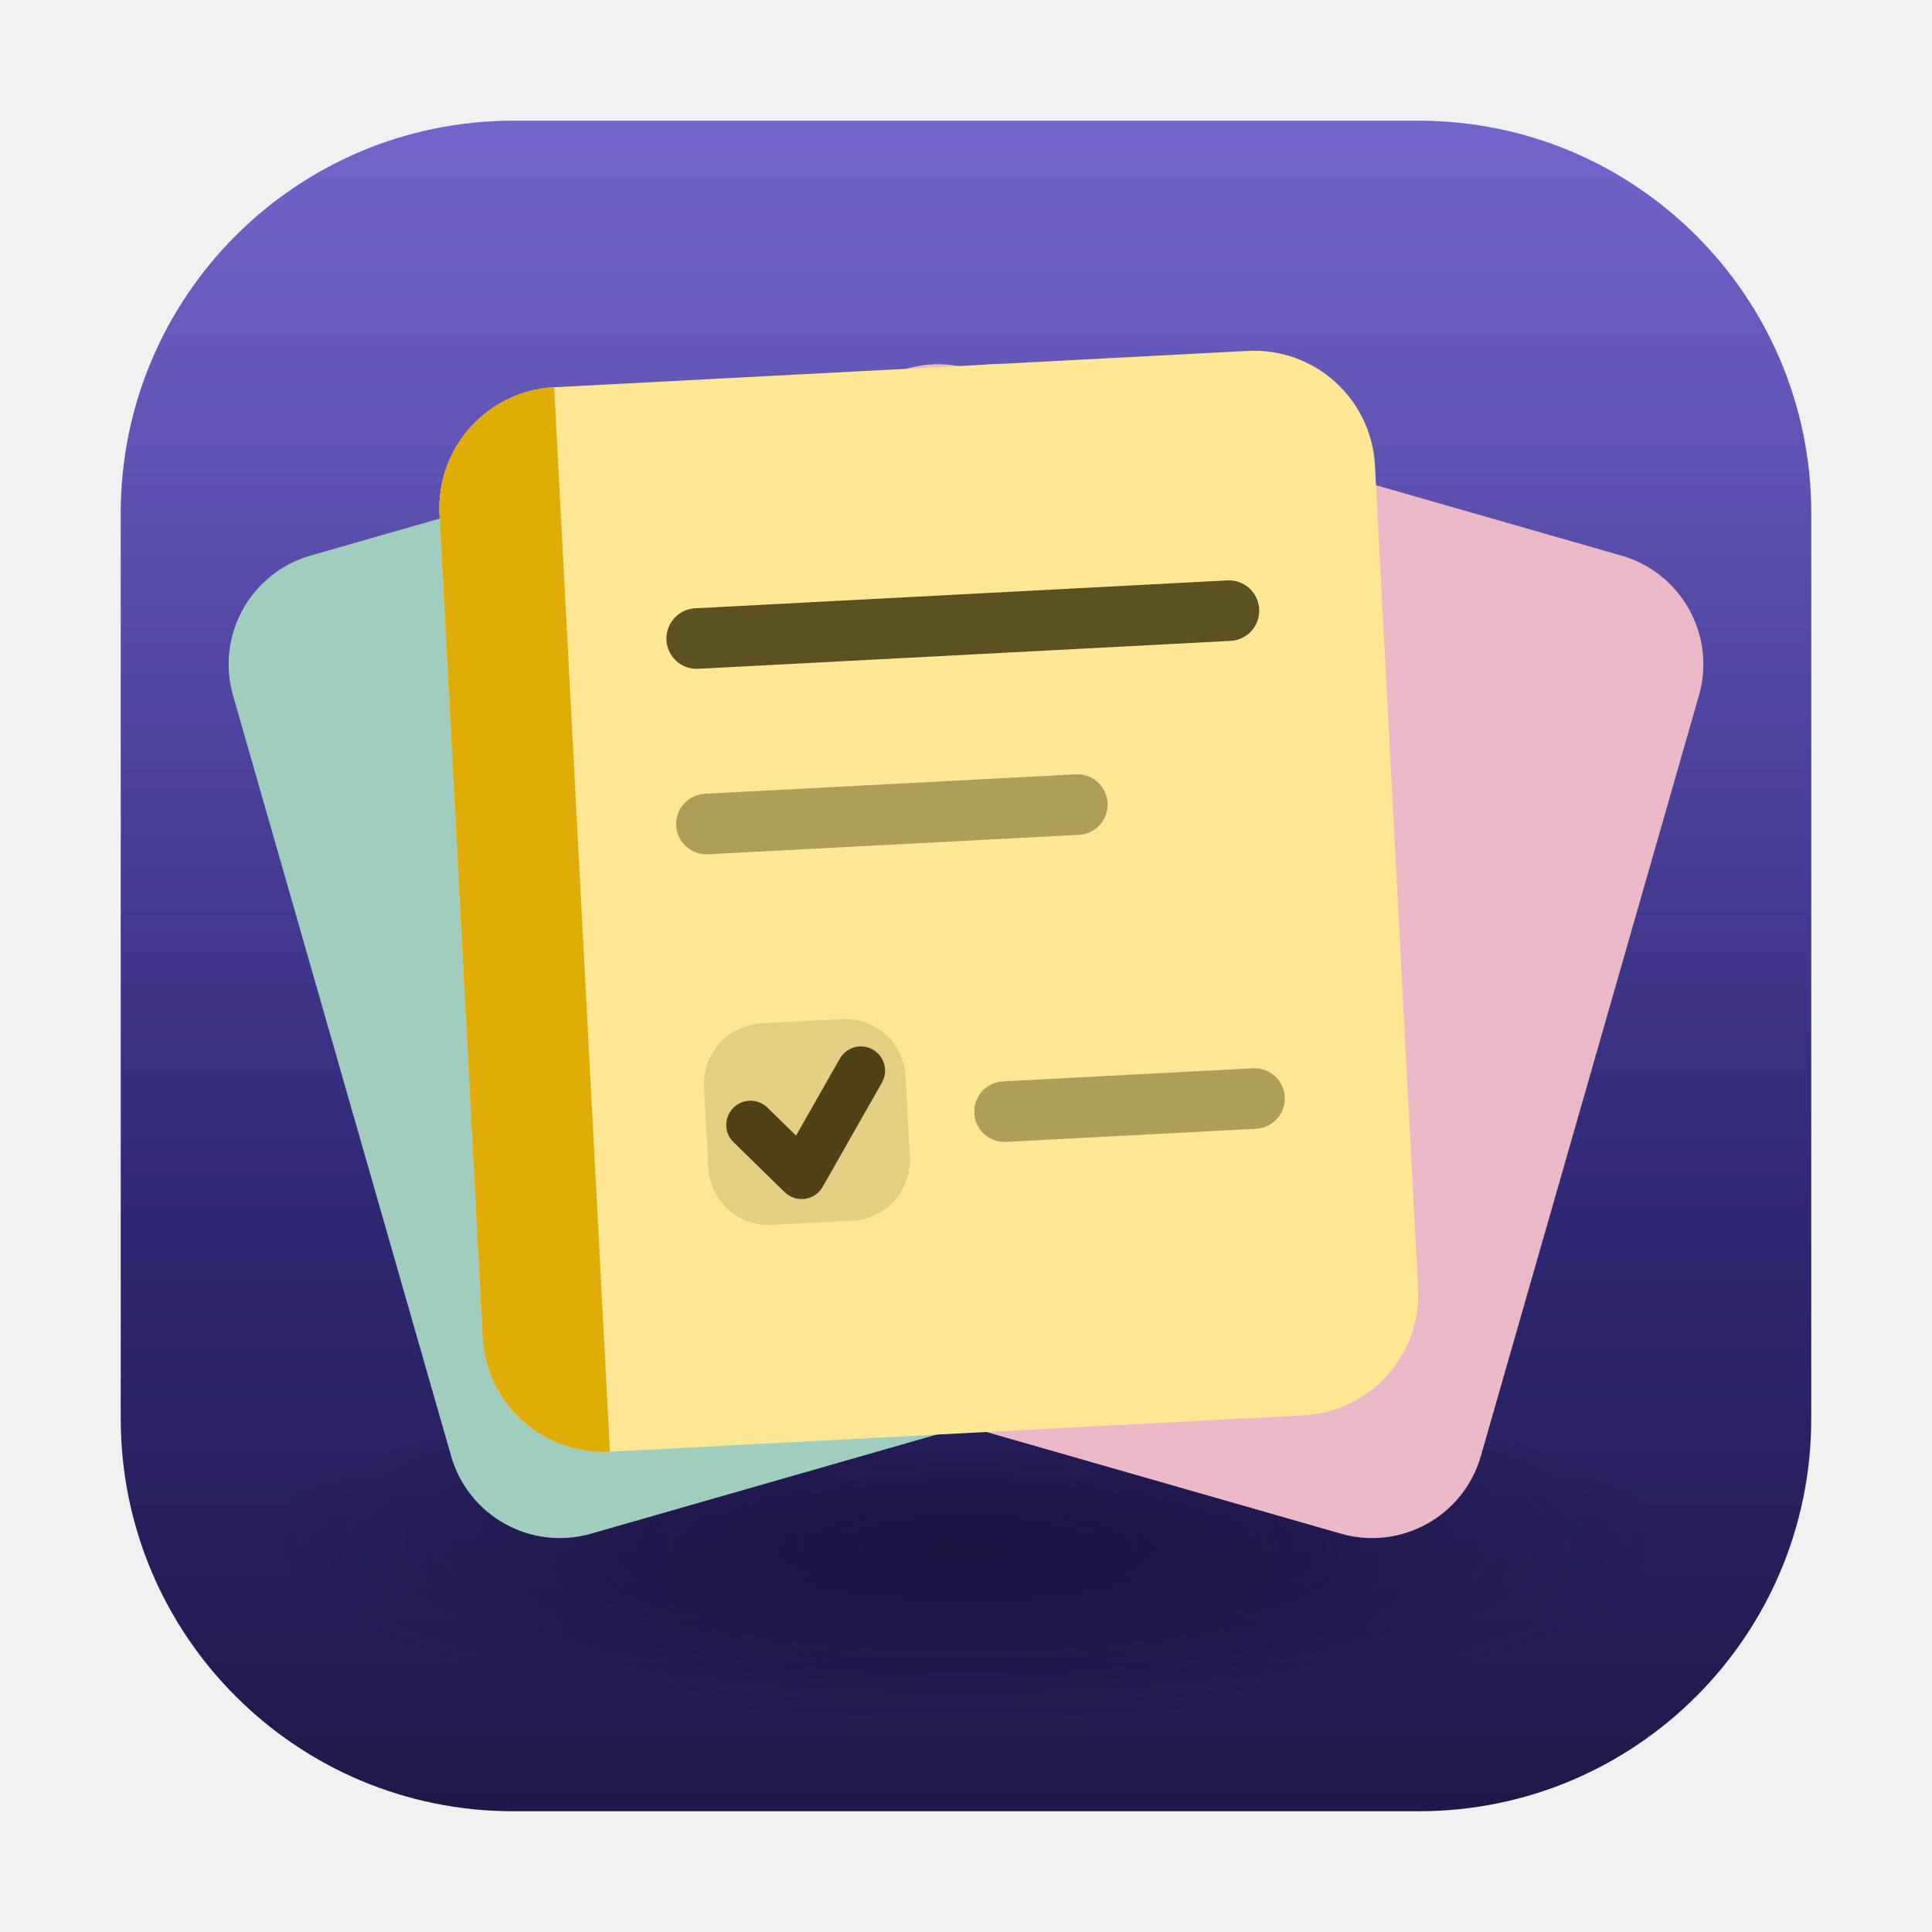
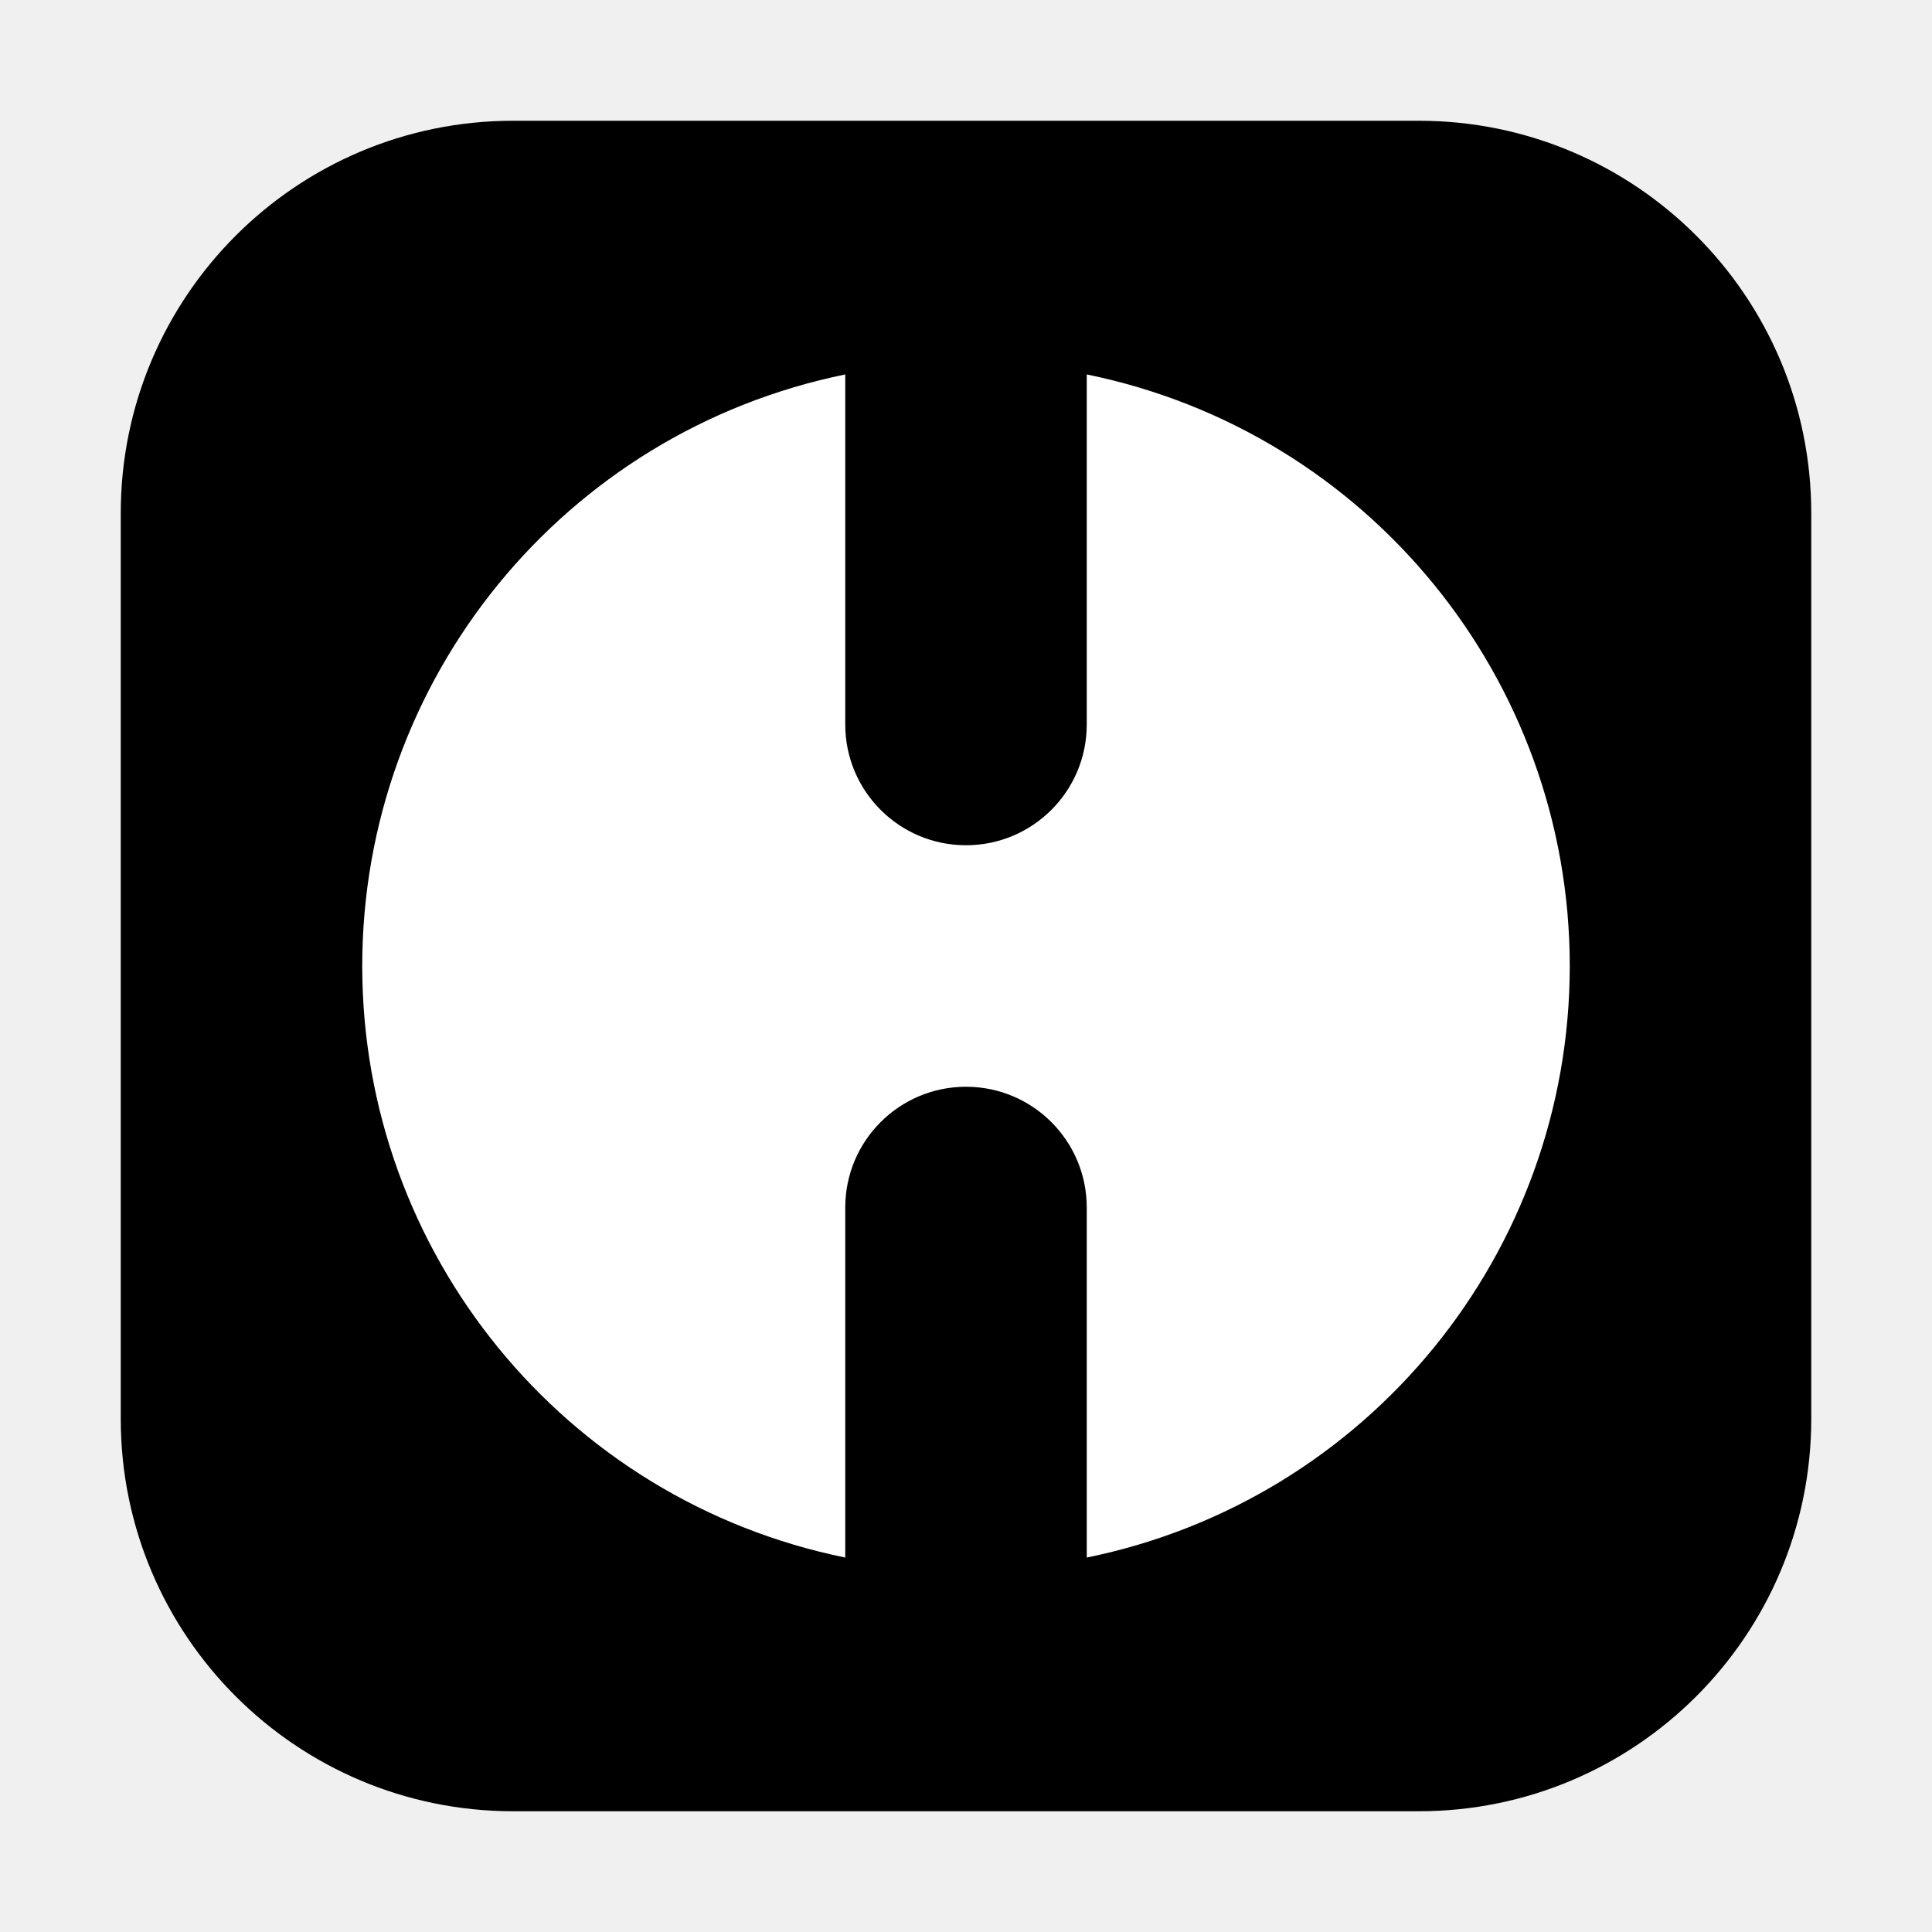
- <svg xmlns="http://www.w3.org/2000/svg" width="256" height="256" viewBox="0 0 256 256" fill="none" role="img" aria-label="Hover">
-   <defs>
-     <linearGradient id="tile" x1="0" y1="16" x2="0" y2="240" gradientUnits="userSpaceOnUse">
-       <stop offset="0" stop-color="#5343BE" />
-       <stop offset="0.55" stop-color="#352B80" />
-       <stop offset="1" stop-color="#1F1948" />
-     </linearGradient>
-     <linearGradient id="gloss" x1="0" y1="16" x2="0" y2="160" gradientUnits="userSpaceOnUse">
-       <stop offset="0" stop-color="#FFFFFF" stop-opacity="0.18" />
-       <stop offset="1" stop-color="#FFFFFF" stop-opacity="0" />
-     </linearGradient>
-     <radialGradient id="lift" cx="0.5" cy="0.5" r="0.5">
-       <stop offset="0" stop-color="#12082A" stop-opacity="0.55" />
-       <stop offset="0.6" stop-color="#12082A" stop-opacity="0.22" />
-       <stop offset="1" stop-color="#12082A" stop-opacity="0" />
-     </radialGradient>
-     <clipPath id="tileClip">
-       <rect x="16" y="16" width="224" height="224" rx="52" />
-     </clipPath>
-   </defs>
-   <rect x="16" y="16" width="224" height="224" rx="52" fill="url(#tile)" />
-   <rect x="16" y="16" width="224" height="224" rx="52" fill="url(#gloss)" />
-   <g clip-path="url(#tileClip)">
-     <g transform="translate(128 130) scale(1.07) translate(-128 -130)">
-       <ellipse cx="128" cy="200" rx="86" ry="22" fill="url(#lift)" />
-       <g transform="rotate(-16 128 208)">
-         <rect x="72" y="60" width="112" height="126" rx="14" fill="#B4E8D0" />
-         <rect x="72" y="60" width="112" height="126" rx="14" fill="#1F1948" fill-opacity="0.13" />
-       </g>
-       <g transform="rotate(16 128 208)">
-         <rect x="72" y="60" width="112" height="126" rx="14" fill="#FAC4D1" />
-         <rect x="72" y="60" width="112" height="126" rx="14" fill="#1F1948" fill-opacity="0.07" />
-       </g>
-       <g transform="rotate(-3 128 208)">
-         <rect x="70" y="54" width="116" height="132" rx="15" fill="#FCE795" />
-         <path d="M70 69 A15 15 0 0 1 85 54 L85 186 A15 15 0 0 1 70 171 Z" fill="#E0AD08" />
-         <g stroke="#3A3008" stroke-linecap="round" stroke-width="7.5">
-           <line x1="101" y1="86" x2="167" y2="86" stroke-opacity="0.82" />
-           <line x1="101" y1="109" x2="147" y2="109" stroke-opacity="0.4" />
-         </g>
-         <rect x="99" y="134" width="25" height="25" rx="7.5" fill="#3A3008" fill-opacity="0.13" />
-         <path d="M104.5 146.5 L110.5 153 L118.5 140.5" stroke="#3A3008" stroke-opacity="0.88" stroke-width="6" stroke-linecap="round" stroke-linejoin="round" />
-         <line x1="136" y1="146.5" x2="167" y2="146.5" stroke="#3A3008" stroke-opacity="0.4" stroke-linecap="round" stroke-width="7.5" />
-       </g>
-     </g>
-   </g>
+ <svg xmlns="http://www.w3.org/2000/svg" width="256" height="256" viewBox="0 0 256 256" role="img" aria-label="Hover">
+   <rect x="16" y="16" width="224" height="224" rx="52" fill="#000" />
+   <path d="M112,49.616 V96 A16,16 0 0 0 144,96 V49.616 A80,80 0 0 1 144,206.384 V160 A16,16 0 0 0 112,160 V206.384 A80,80 0 0 1 112,49.616 Z" fill="#fff" />
</svg>
